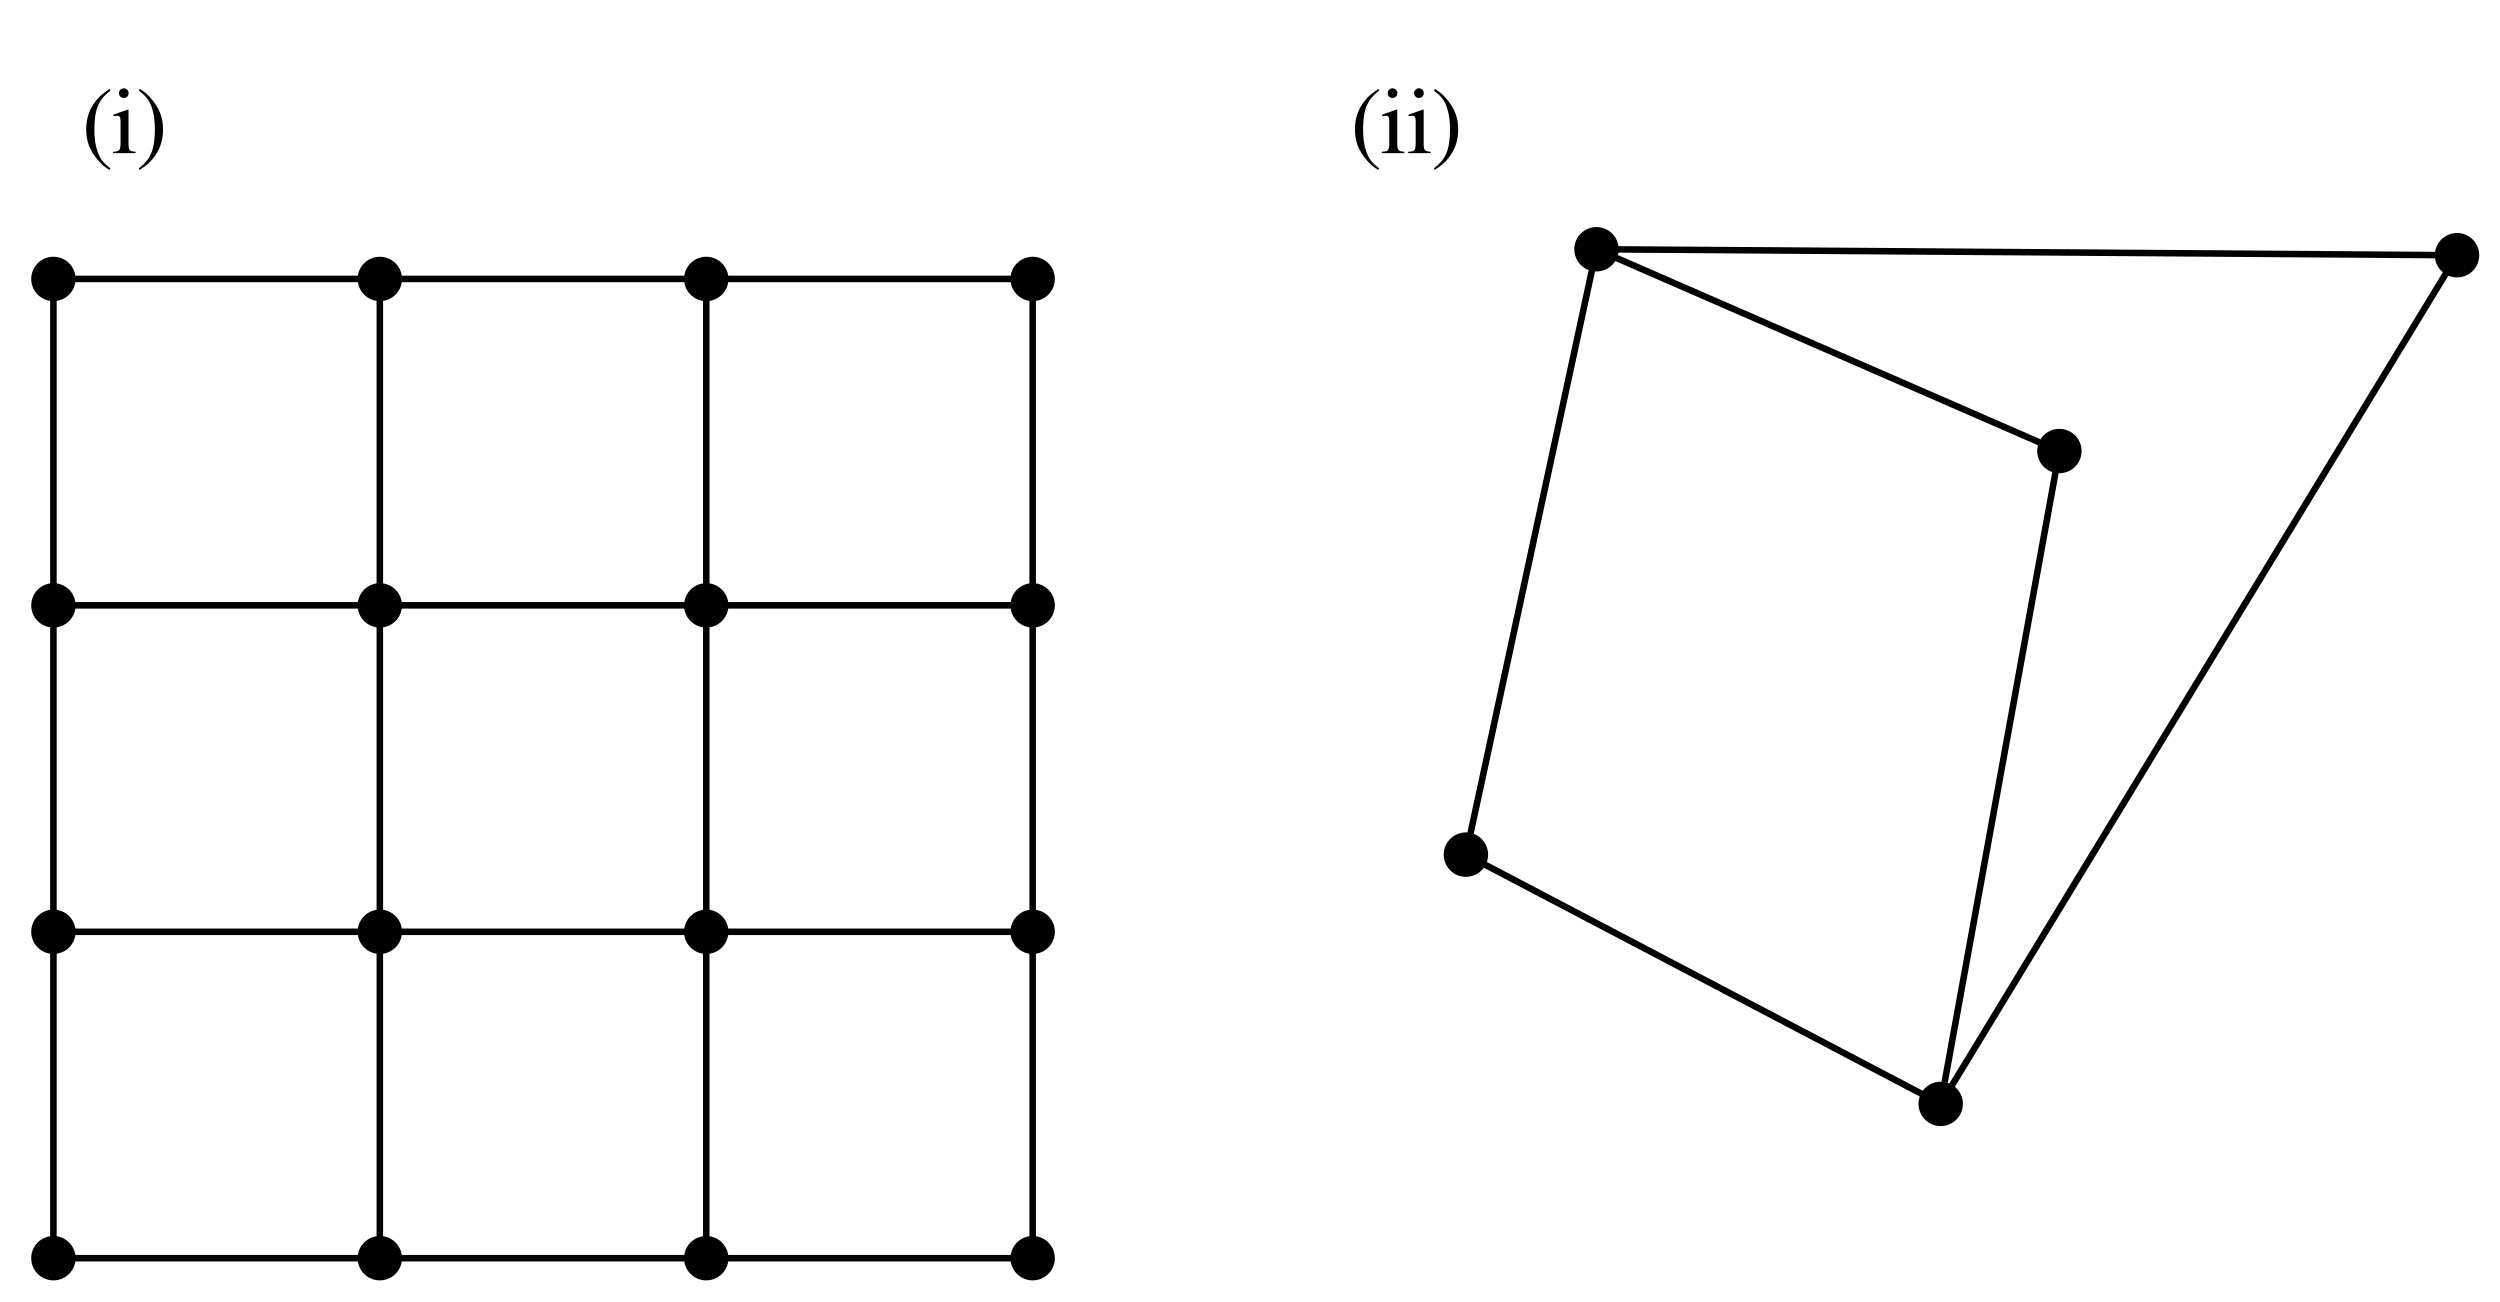
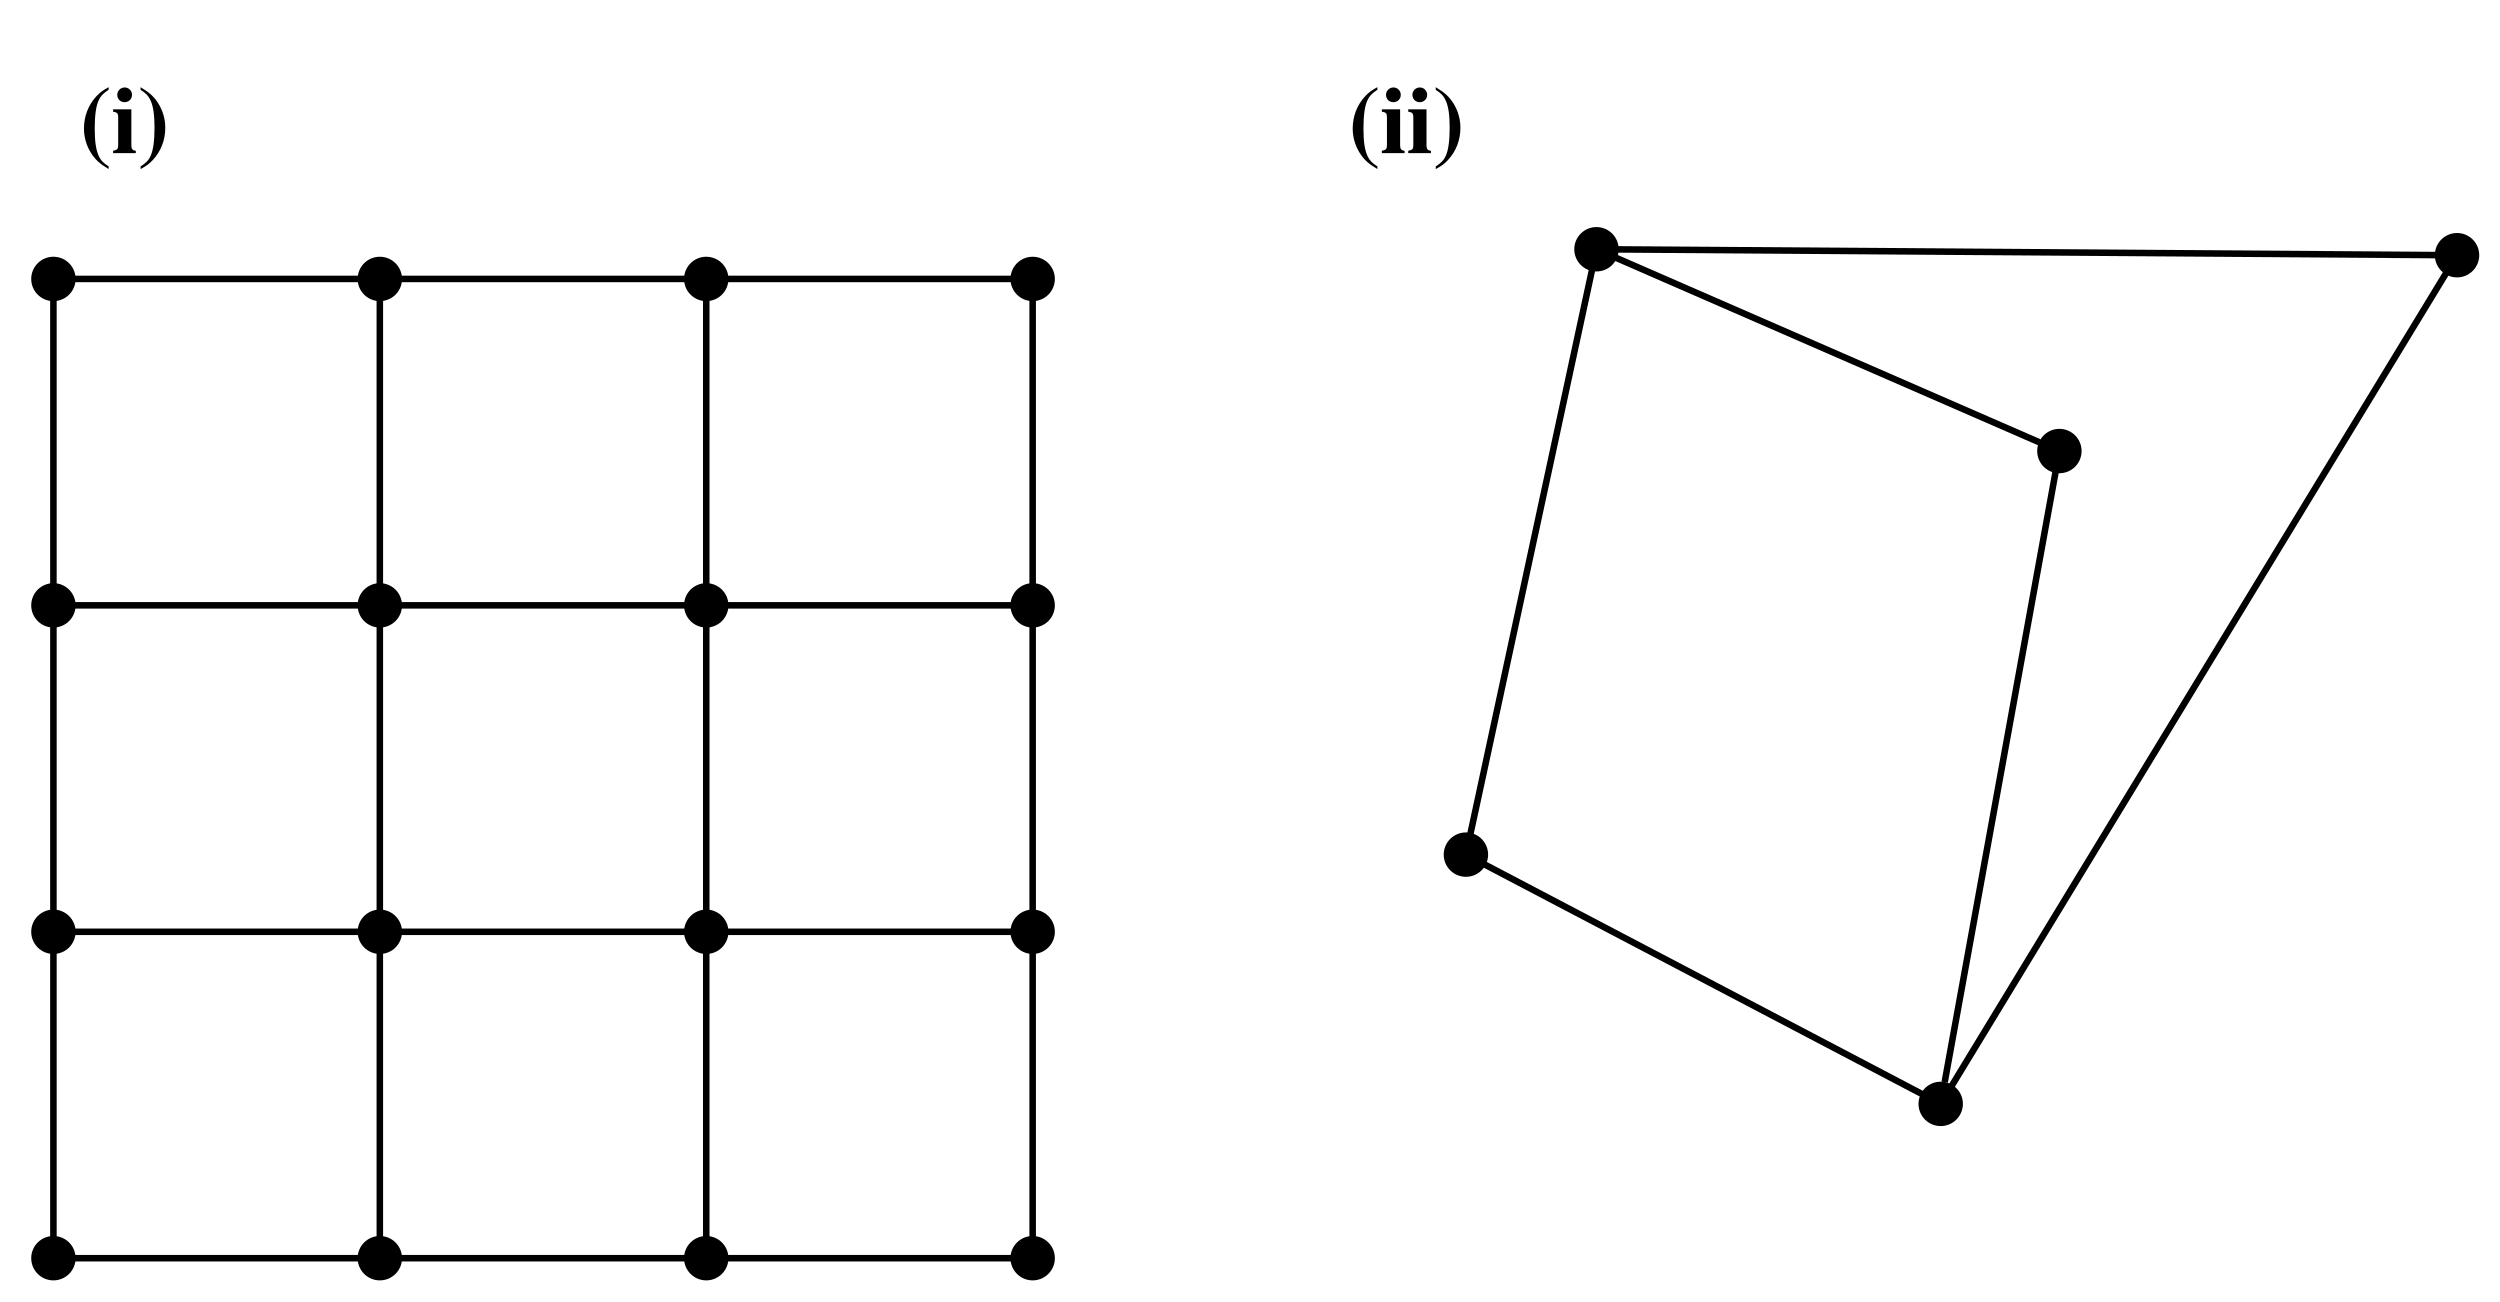
<svg xmlns="http://www.w3.org/2000/svg" viewBox="0.00 0.00 421.24 219.24" role="img" aria-label="Intercity highways: (i) four-by-four grid and (ii) five-city network.">
  <g id="graph0" transform="scale(1 1) rotate(0) translate(4 215.24)">
    <g id="edge1">
      <path fill="none" stroke="currentColor" stroke-width="1.1" d="M8.28,-168.24C17.99,-168.24 46.57,-168.24 56.53,-168.24" />
    </g>
    <g id="edge4">
      <path fill="none" stroke="currentColor" stroke-width="1.1" d="M5,-164.96C5,-155.25 5,-126.67 5,-116.71" />
    </g>
    <g id="edge2">
      <path fill="none" stroke="currentColor" stroke-width="1.1" d="M63.28,-168.24C72.99,-168.24 101.57,-168.24 111.53,-168.24" />
    </g>
    <g id="edge5">
      <path fill="none" stroke="currentColor" stroke-width="1.1" d="M60,-164.96C60,-155.25 60,-126.67 60,-116.71" />
    </g>
    <g id="edge3">
      <path fill="none" stroke="currentColor" stroke-width="1.1" d="M118.28,-168.24C127.99,-168.24 156.57,-168.24 166.53,-168.24" />
    </g>
    <g id="edge7">
      <path fill="none" stroke="currentColor" stroke-width="1.1" d="M115,-164.96C115,-155.25 115,-126.67 115,-116.71" />
    </g>
    <g id="edge9">
      <path fill="none" stroke="currentColor" stroke-width="1.1" d="M170,-164.96C170,-155.25 170,-126.67 170,-116.71" />
    </g>
    <g id="edge6">
      <path fill="none" stroke="currentColor" stroke-width="1.1" d="M8.28,-113.24C17.99,-113.24 46.57,-113.24 56.53,-113.24" />
    </g>
    <g id="edge11">
      <path fill="none" stroke="currentColor" stroke-width="1.1" d="M5,-109.96C5,-100.25 5,-71.67 5,-61.71" />
    </g>
    <g id="edge8">
      <path fill="none" stroke="currentColor" stroke-width="1.1" d="M63.28,-113.24C72.99,-113.24 101.57,-113.24 111.53,-113.24" />
    </g>
    <g id="edge12">
      <path fill="none" stroke="currentColor" stroke-width="1.1" d="M60,-109.96C60,-100.25 60,-71.67 60,-61.71" />
    </g>
    <g id="edge10">
      <path fill="none" stroke="currentColor" stroke-width="1.1" d="M118.28,-113.24C127.99,-113.24 156.57,-113.24 166.53,-113.24" />
    </g>
    <g id="edge14">
      <path fill="none" stroke="currentColor" stroke-width="1.1" d="M115,-109.96C115,-100.25 115,-71.67 115,-61.71" />
    </g>
    <g id="edge16">
      <path fill="none" stroke="currentColor" stroke-width="1.1" d="M170,-109.96C170,-100.25 170,-71.67 170,-61.71" />
    </g>
    <g id="edge13">
      <path fill="none" stroke="currentColor" stroke-width="1.1" d="M8.28,-58.24C17.99,-58.24 46.57,-58.24 56.53,-58.24" />
    </g>
    <g id="edge18">
      <path fill="none" stroke="currentColor" stroke-width="1.1" d="M5,-54.96C5,-45.25 5,-16.67 5,-6.71" />
    </g>
    <g id="edge15">
      <path fill="none" stroke="currentColor" stroke-width="1.1" d="M63.28,-58.24C72.99,-58.24 101.57,-58.24 111.53,-58.24" />
    </g>
    <g id="edge19">
      <path fill="none" stroke="currentColor" stroke-width="1.1" d="M60,-54.96C60,-45.25 60,-16.67 60,-6.71" />
    </g>
    <g id="edge17">
      <path fill="none" stroke="currentColor" stroke-width="1.1" d="M118.28,-58.24C127.99,-58.24 156.57,-58.24 166.53,-58.24" />
    </g>
    <g id="edge21">
      <path fill="none" stroke="currentColor" stroke-width="1.1" d="M115,-54.96C115,-45.25 115,-16.67 115,-6.71" />
    </g>
    <g id="edge23">
      <path fill="none" stroke="currentColor" stroke-width="1.1" d="M170,-54.96C170,-45.25 170,-16.67 170,-6.71" />
    </g>
    <g id="edge20">
      <path fill="none" stroke="currentColor" stroke-width="1.1" d="M8.28,-3.24C17.99,-3.24 46.57,-3.24 56.53,-3.24" />
    </g>
    <g id="edge22">
      <path fill="none" stroke="currentColor" stroke-width="1.1" d="M63.28,-3.24C72.99,-3.24 101.57,-3.24 111.53,-3.24" />
    </g>
    <g id="edge24">
      <path fill="none" stroke="currentColor" stroke-width="1.1" d="M118.28,-3.24C127.99,-3.24 156.57,-3.24 166.53,-3.24" />
    </g>
    <g id="edge25">
      <path fill="none" stroke="currentColor" stroke-width="1.1" d="M268.3,-173.22C287.69,-173.08 386.62,-172.4 406.51,-172.26" />
    </g>
    <g id="edge29">
      <path fill="none" stroke="currentColor" stroke-width="1.1" d="M264.27,-169.85C260.93,-154.36 247.15,-90.48 243.76,-74.75" />
    </g>
    <g id="edge26">
      <path fill="none" stroke="currentColor" stroke-width="1.1" d="M408.18,-169.25C396.86,-150.64 336.1,-50.77 324.81,-32.21" />
    </g>
    <g id="edge28">
      <path fill="none" stroke="currentColor" stroke-width="1.1" d="M339.65,-140.7C326.82,-146.29 280.91,-166.3 268.25,-171.82" />
    </g>
    <g id="edge27">
      <path fill="none" stroke="currentColor" stroke-width="1.1" d="M323.67,-32.9C326.73,-49.75 339.45,-119.73 342.39,-135.9" />
    </g>
    <g id="edge30">
      <path fill="none" stroke="currentColor" stroke-width="1.1" d="M246.04,-69.64C258.71,-62.99 307.28,-37.49 319.96,-30.84" />
    </g>
    <g id="node1">
      <ellipse fill="currentColor" stroke="currentColor" cx="5" cy="-168.24" rx="3.24" ry="3.24" />
    </g>
    <g id="node2">
      <ellipse fill="currentColor" stroke="currentColor" cx="60" cy="-168.24" rx="3.24" ry="3.24" />
    </g>
    <g id="node3">
      <ellipse fill="currentColor" stroke="currentColor" cx="115" cy="-168.24" rx="3.24" ry="3.24" />
    </g>
    <g id="node4">
      <ellipse fill="currentColor" stroke="currentColor" cx="170" cy="-168.24" rx="3.24" ry="3.24" />
    </g>
    <g id="node5">
      <ellipse fill="currentColor" stroke="currentColor" cx="5" cy="-113.24" rx="3.24" ry="3.24" />
    </g>
    <g id="node6">
      <ellipse fill="currentColor" stroke="currentColor" cx="60" cy="-113.24" rx="3.24" ry="3.24" />
    </g>
    <g id="node7">
      <ellipse fill="currentColor" stroke="currentColor" cx="115" cy="-113.24" rx="3.24" ry="3.24" />
    </g>
    <g id="node8">
      <ellipse fill="currentColor" stroke="currentColor" cx="170" cy="-113.24" rx="3.24" ry="3.24" />
    </g>
    <g id="node9">
      <ellipse fill="currentColor" stroke="currentColor" cx="5" cy="-58.24" rx="3.24" ry="3.24" />
    </g>
    <g id="node10">
      <ellipse fill="currentColor" stroke="currentColor" cx="60" cy="-58.24" rx="3.24" ry="3.24" />
    </g>
    <g id="node11">
      <ellipse fill="currentColor" stroke="currentColor" cx="115" cy="-58.24" rx="3.24" ry="3.24" />
    </g>
    <g id="node12">
      <ellipse fill="currentColor" stroke="currentColor" cx="170" cy="-58.24" rx="3.24" ry="3.24" />
    </g>
    <g id="node13">
      <ellipse fill="currentColor" stroke="currentColor" cx="5" cy="-3.24" rx="3.24" ry="3.24" />
    </g>
    <g id="node14">
      <ellipse fill="currentColor" stroke="currentColor" cx="60" cy="-3.24" rx="3.24" ry="3.24" />
    </g>
    <g id="node15">
      <ellipse fill="currentColor" stroke="currentColor" cx="115" cy="-3.24" rx="3.24" ry="3.24" />
    </g>
    <g id="node16">
      <ellipse fill="currentColor" stroke="currentColor" cx="170" cy="-3.24" rx="3.24" ry="3.24" />
    </g>
    <g id="node17">
      <ellipse fill="currentColor" stroke="currentColor" cx="265" cy="-173.24" rx="3.24" ry="3.24" />
    </g>
    <g id="node18">
      <ellipse fill="currentColor" stroke="currentColor" cx="410" cy="-172.24" rx="3.24" ry="3.24" />
    </g>
    <g id="node19">
      <ellipse fill="currentColor" stroke="currentColor" cx="343" cy="-139.24" rx="3.24" ry="3.24" />
    </g>
    <g id="node20">
      <ellipse fill="currentColor" stroke="currentColor" cx="323" cy="-29.24" rx="3.24" ry="3.24" />
    </g>
    <g id="node21">
      <ellipse fill="currentColor" stroke="currentColor" cx="243" cy="-71.24" rx="3.24" ry="3.24" />
    </g>
    <g id="node22">
-       <text text-anchor="middle" x="17" y="-189.44" font-family="Times,serif" font-size="16.00" fill="currentColor">(i)</text>
+       <text text-anchor="middle" x="17" y="-189.44" font-family="Times,serif" font-size="16.00" fill="currentColor" font-weight="bold">(i)</text>
    </g>
    <g id="node23">
-       <text text-anchor="middle" x="233" y="-189.44" font-family="Times,serif" font-size="16.00" fill="currentColor">(ii)</text>
+       <text text-anchor="middle" x="233" y="-189.44" font-family="Times,serif" font-size="16.00" fill="currentColor" font-weight="bold">(ii)</text>
    </g>
  </g>
</svg>
